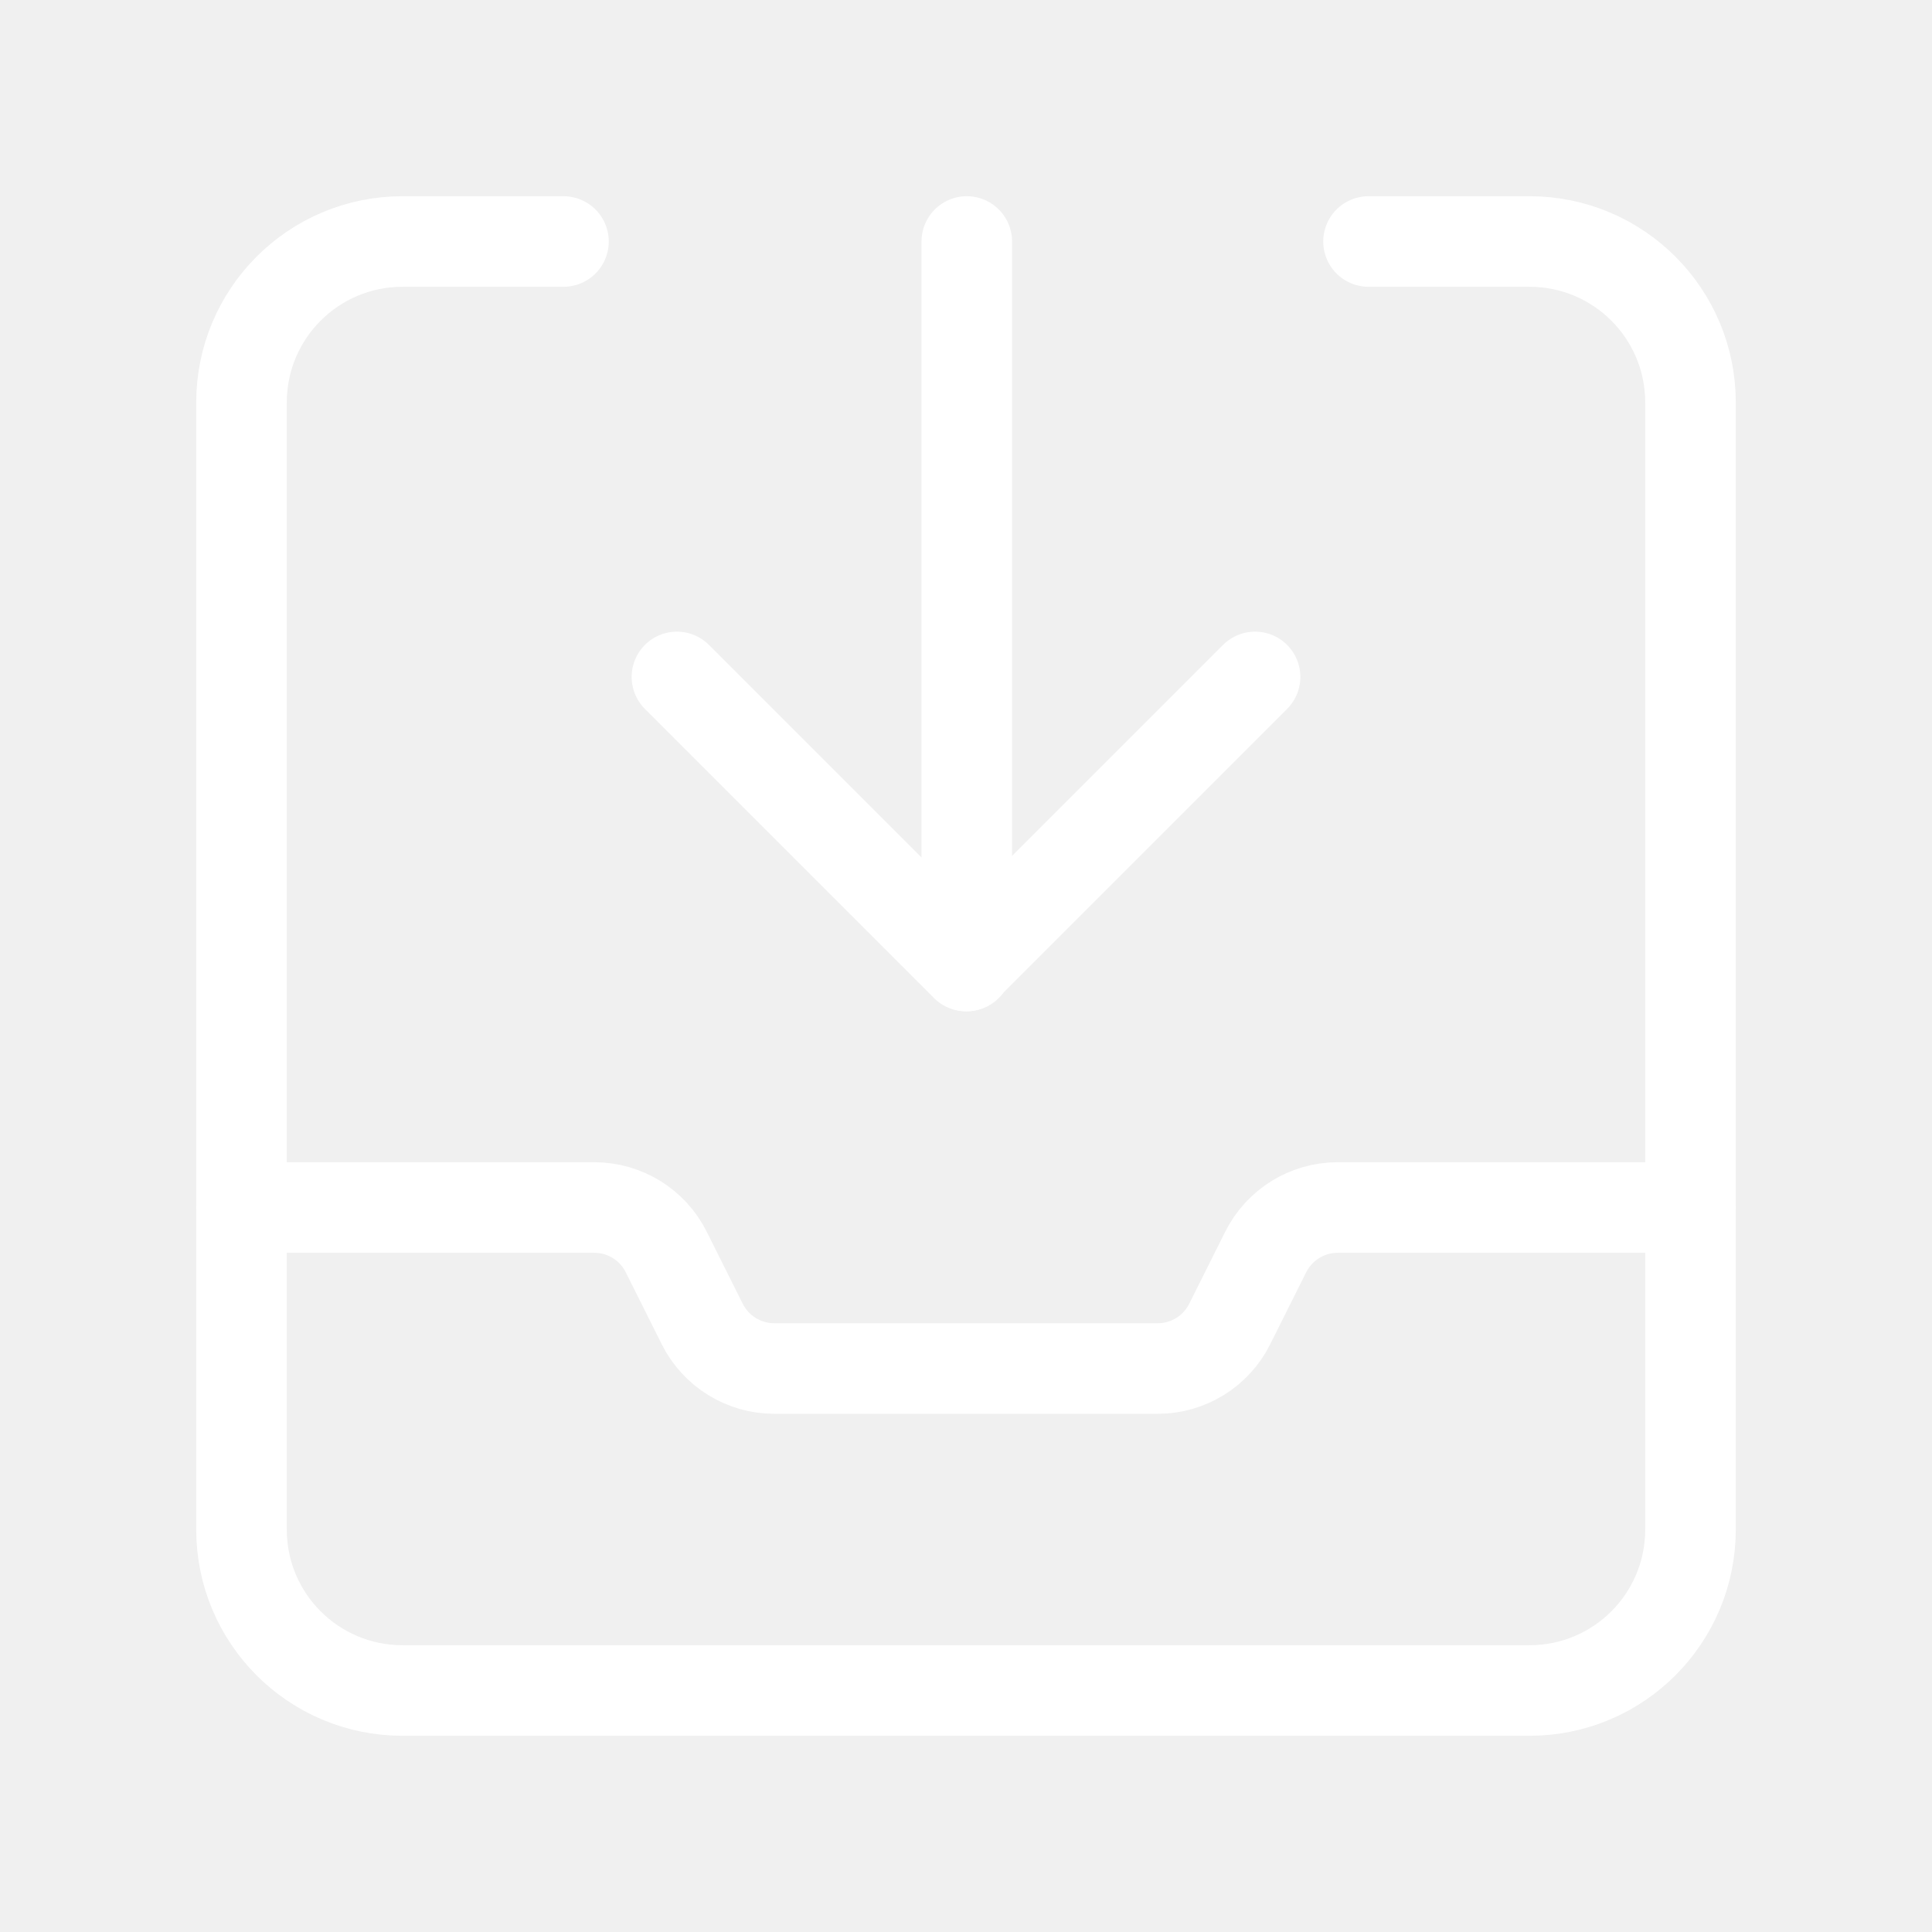
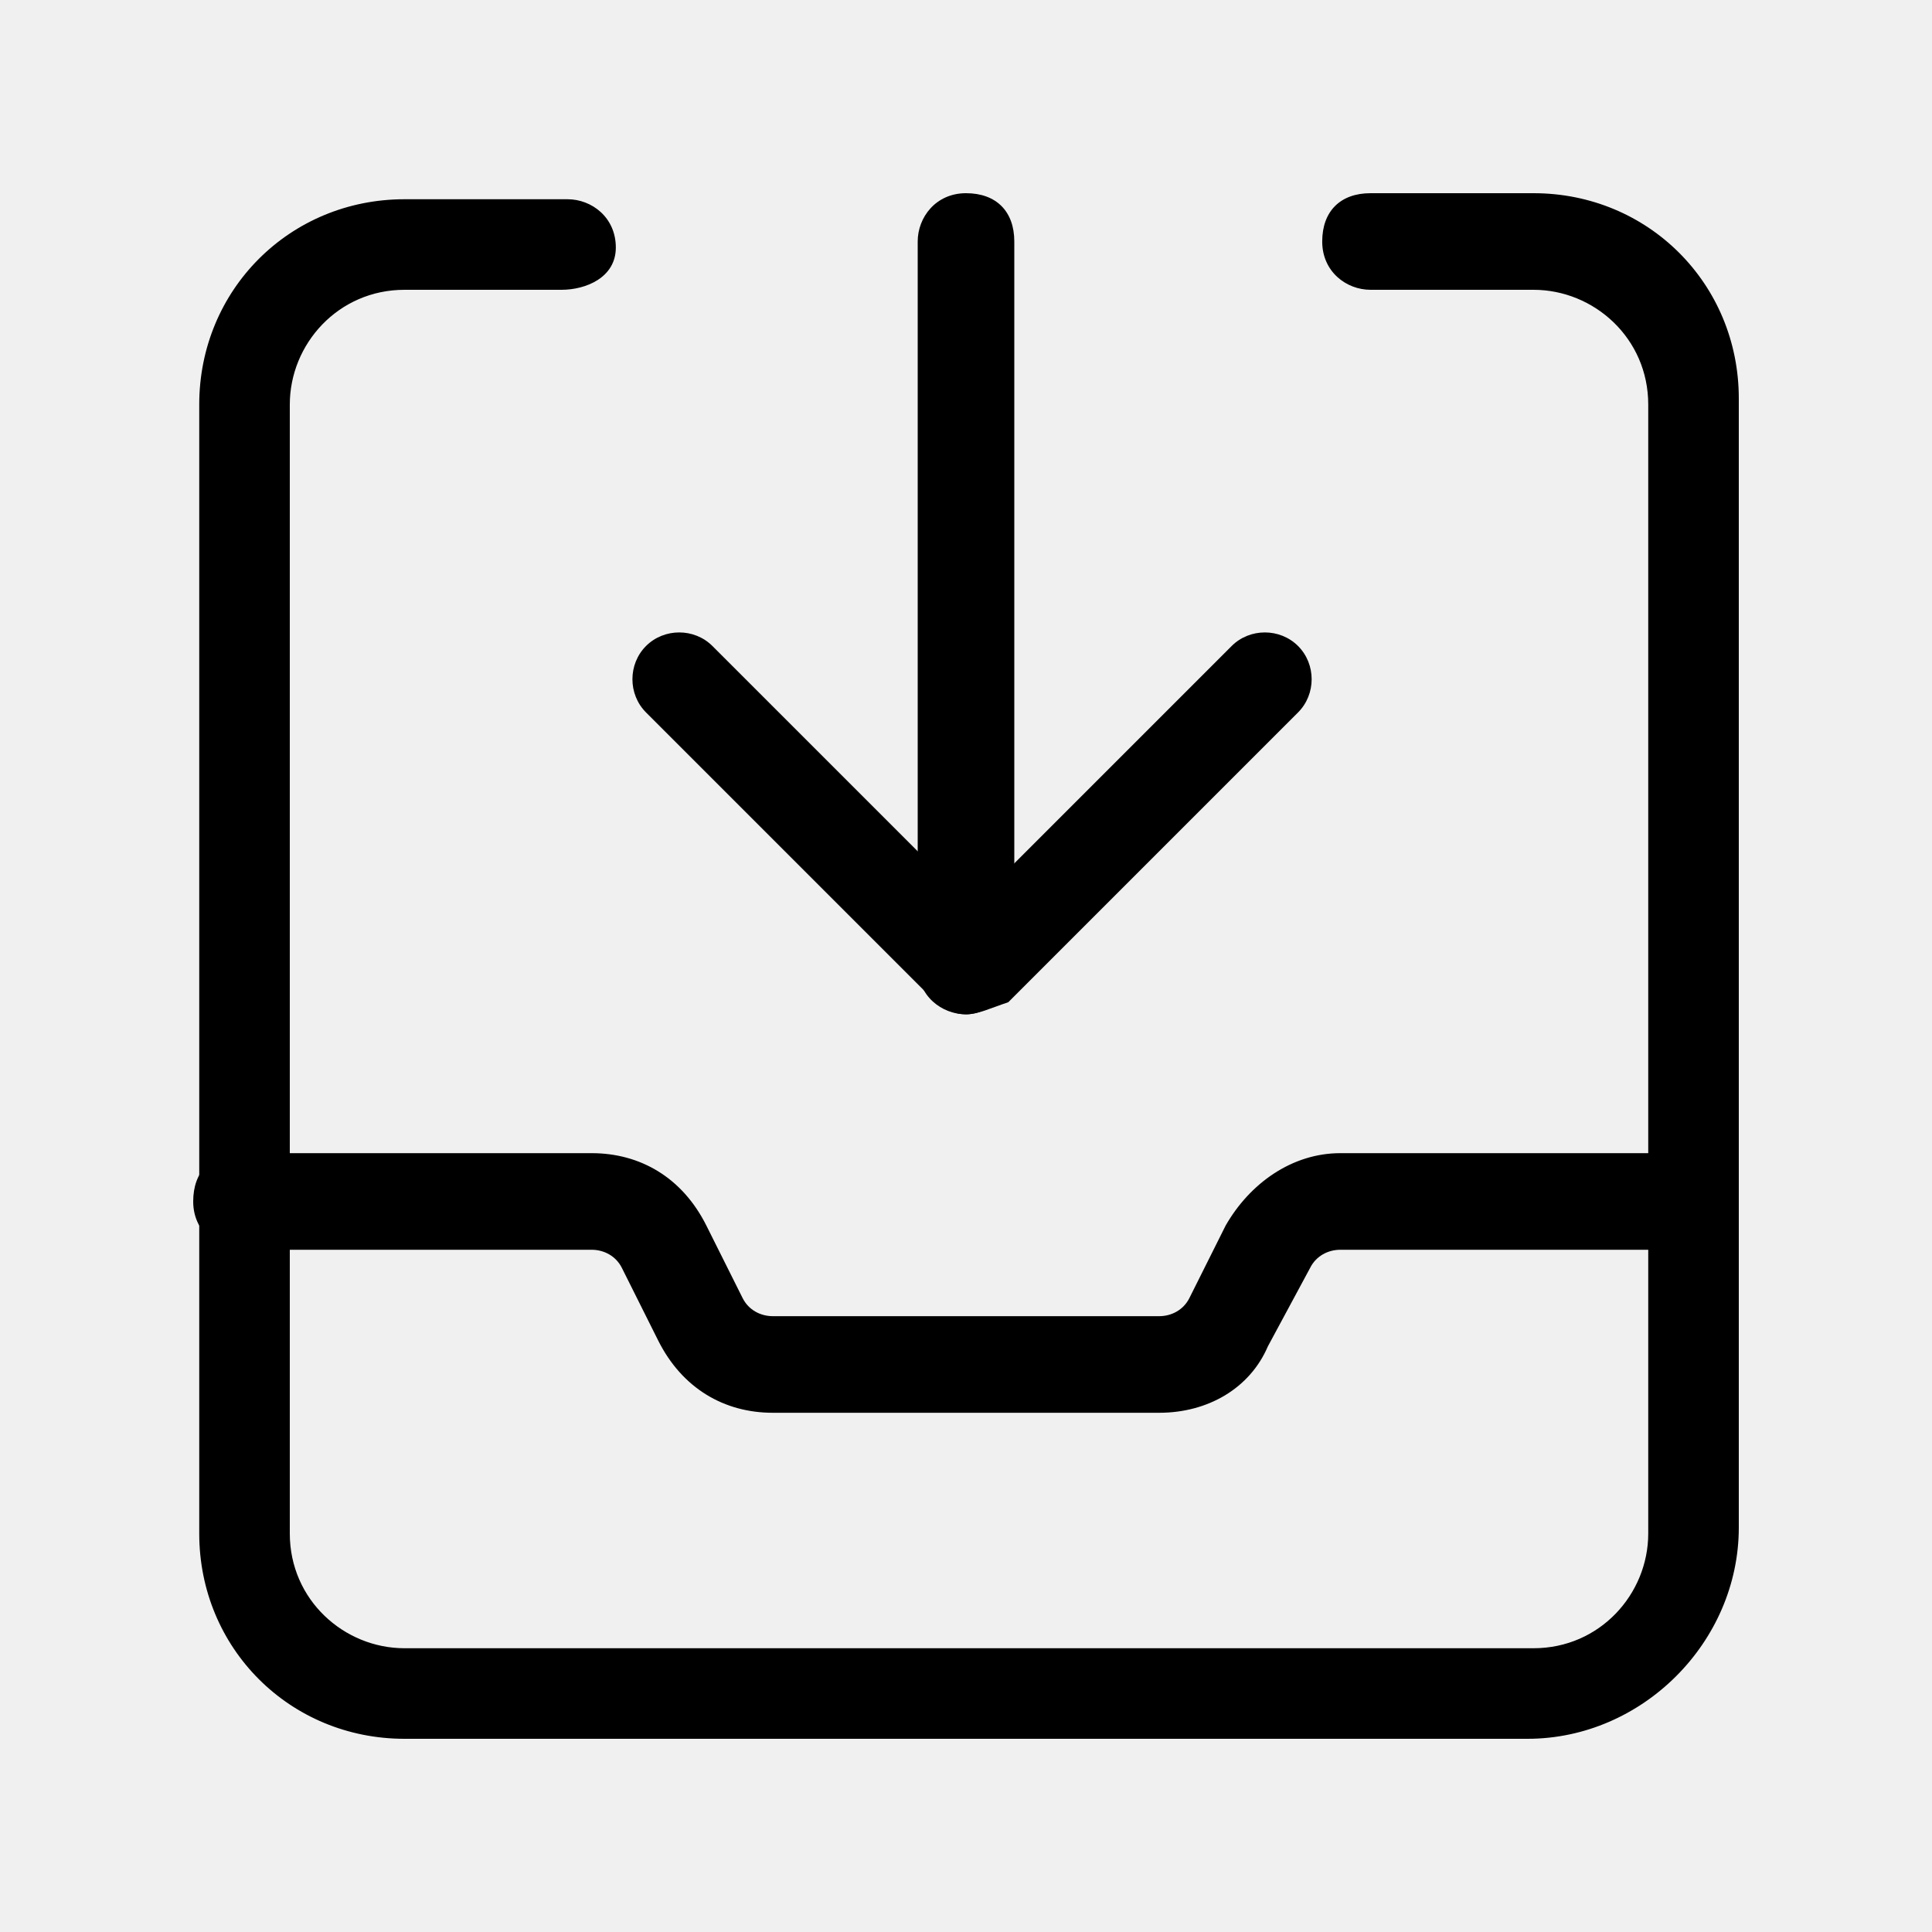
- <svg xmlns="http://www.w3.org/2000/svg" width="32" height="32" viewBox="0 0 32 32" fill="none">
-   <path d="M4 20H9.843C10.348 20 10.809 20.285 11.035 20.737L11.631 21.929C11.857 22.381 12.319 22.667 12.824 22.667H19.176C19.681 22.667 20.143 22.381 20.368 21.929L20.964 20.737C21.191 20.285 21.652 20 22.157 20H28" stroke="white" stroke-width="1.5" stroke-linecap="round" stroke-linejoin="round" />
-   <path d="M22.667 4H25.333C26.807 4 28 5.193 28 6.667V25.333C28 26.807 26.807 28 25.333 28H6.667C5.193 28 4 26.807 4 25.333V6.667C4 5.193 5.193 4 6.667 4H9.333" stroke="white" stroke-width="1.5" stroke-linecap="round" stroke-linejoin="round" />
-   <path d="M16.013 4V16" stroke="white" stroke-width="1.5" stroke-linecap="round" stroke-linejoin="round" />
-   <path d="M11.212 11.212L16 16L20.788 11.212" stroke="white" stroke-width="1.5" stroke-linecap="round" stroke-linejoin="round" />
+ <svg xmlns="http://www.w3.org/2000/svg" viewBox="0 0 32 32">
+   <path d="M19.2,23.4h-6.4c-0.8,0-1.5-0.4-1.9-1.2l-0.6-1.2c-0.1-0.2-0.3-0.3-0.5-0.3H4c-0.4,0-0.8-0.3-0.8-0.8s0.3-0.8,0.8-0.8h5.8c0.8,0,1.5,0.4,1.9,1.2l0.6,1.2c0.1,0.2,0.3,0.3,0.5,0.3h6.4c0.2,0,0.4-0.1,0.5-0.3l0.6-1.2c0.4-0.7,1.1-1.2,1.9-1.2H28c0.4,0,0.8,0.3,0.8,0.8s-0.3,0.8-0.8,0.8h-5.8c-0.2,0-0.4,0.1-0.5,0.3L21,22.3C20.7,23,20,23.4,19.2,23.4z" />
+   <path d="M25.3,28.8H6.7c-1.9,0-3.4-1.5-3.4-3.4V6.7c0-1.9,1.5-3.4,3.4-3.4h2.7c0.4,0,0.8,0.3,0.8,0.8S9.7,4.8,9.3,4.8H6.7c-1.1,0-1.9,0.9-1.9,1.9v18.7c0,1.1,0.9,1.9,1.9,1.9h18.7c1.1,0,1.9-0.9,1.9-1.9V6.7c0-1.1-0.9-1.9-1.9-1.9h-2.7c-0.4,0-0.8-0.3-0.8-0.8s0.3-0.8,0.8-0.8h2.7c1.9,0,3.4,1.5,3.4,3.4v18.7C28.8,27.2,27.2,28.8,25.3,28.8z" />
+   <path d="M16,16.8c-0.4,0-0.8-0.3-0.8-0.8V4c0-0.4,0.3-0.8,0.8-0.8s0.8,0.3,0.8,0.8v12C16.8,16.4,16.4,16.8,16,16.8z" />
+   <path d="M16,16.8c-0.2,0-0.4-0.1-0.5-0.2l-4.8-4.8c-0.3-0.3-0.3-0.8,0-1.1s0.8-0.3,1.1,0l4.3,4.3l4.3-4.3c0.3-0.3,0.8-0.3,1.1,0s0.3,0.8,0,1.1l-4.8,4.8C16.4,16.7,16.2,16.8,16,16.8z" />
</svg>
